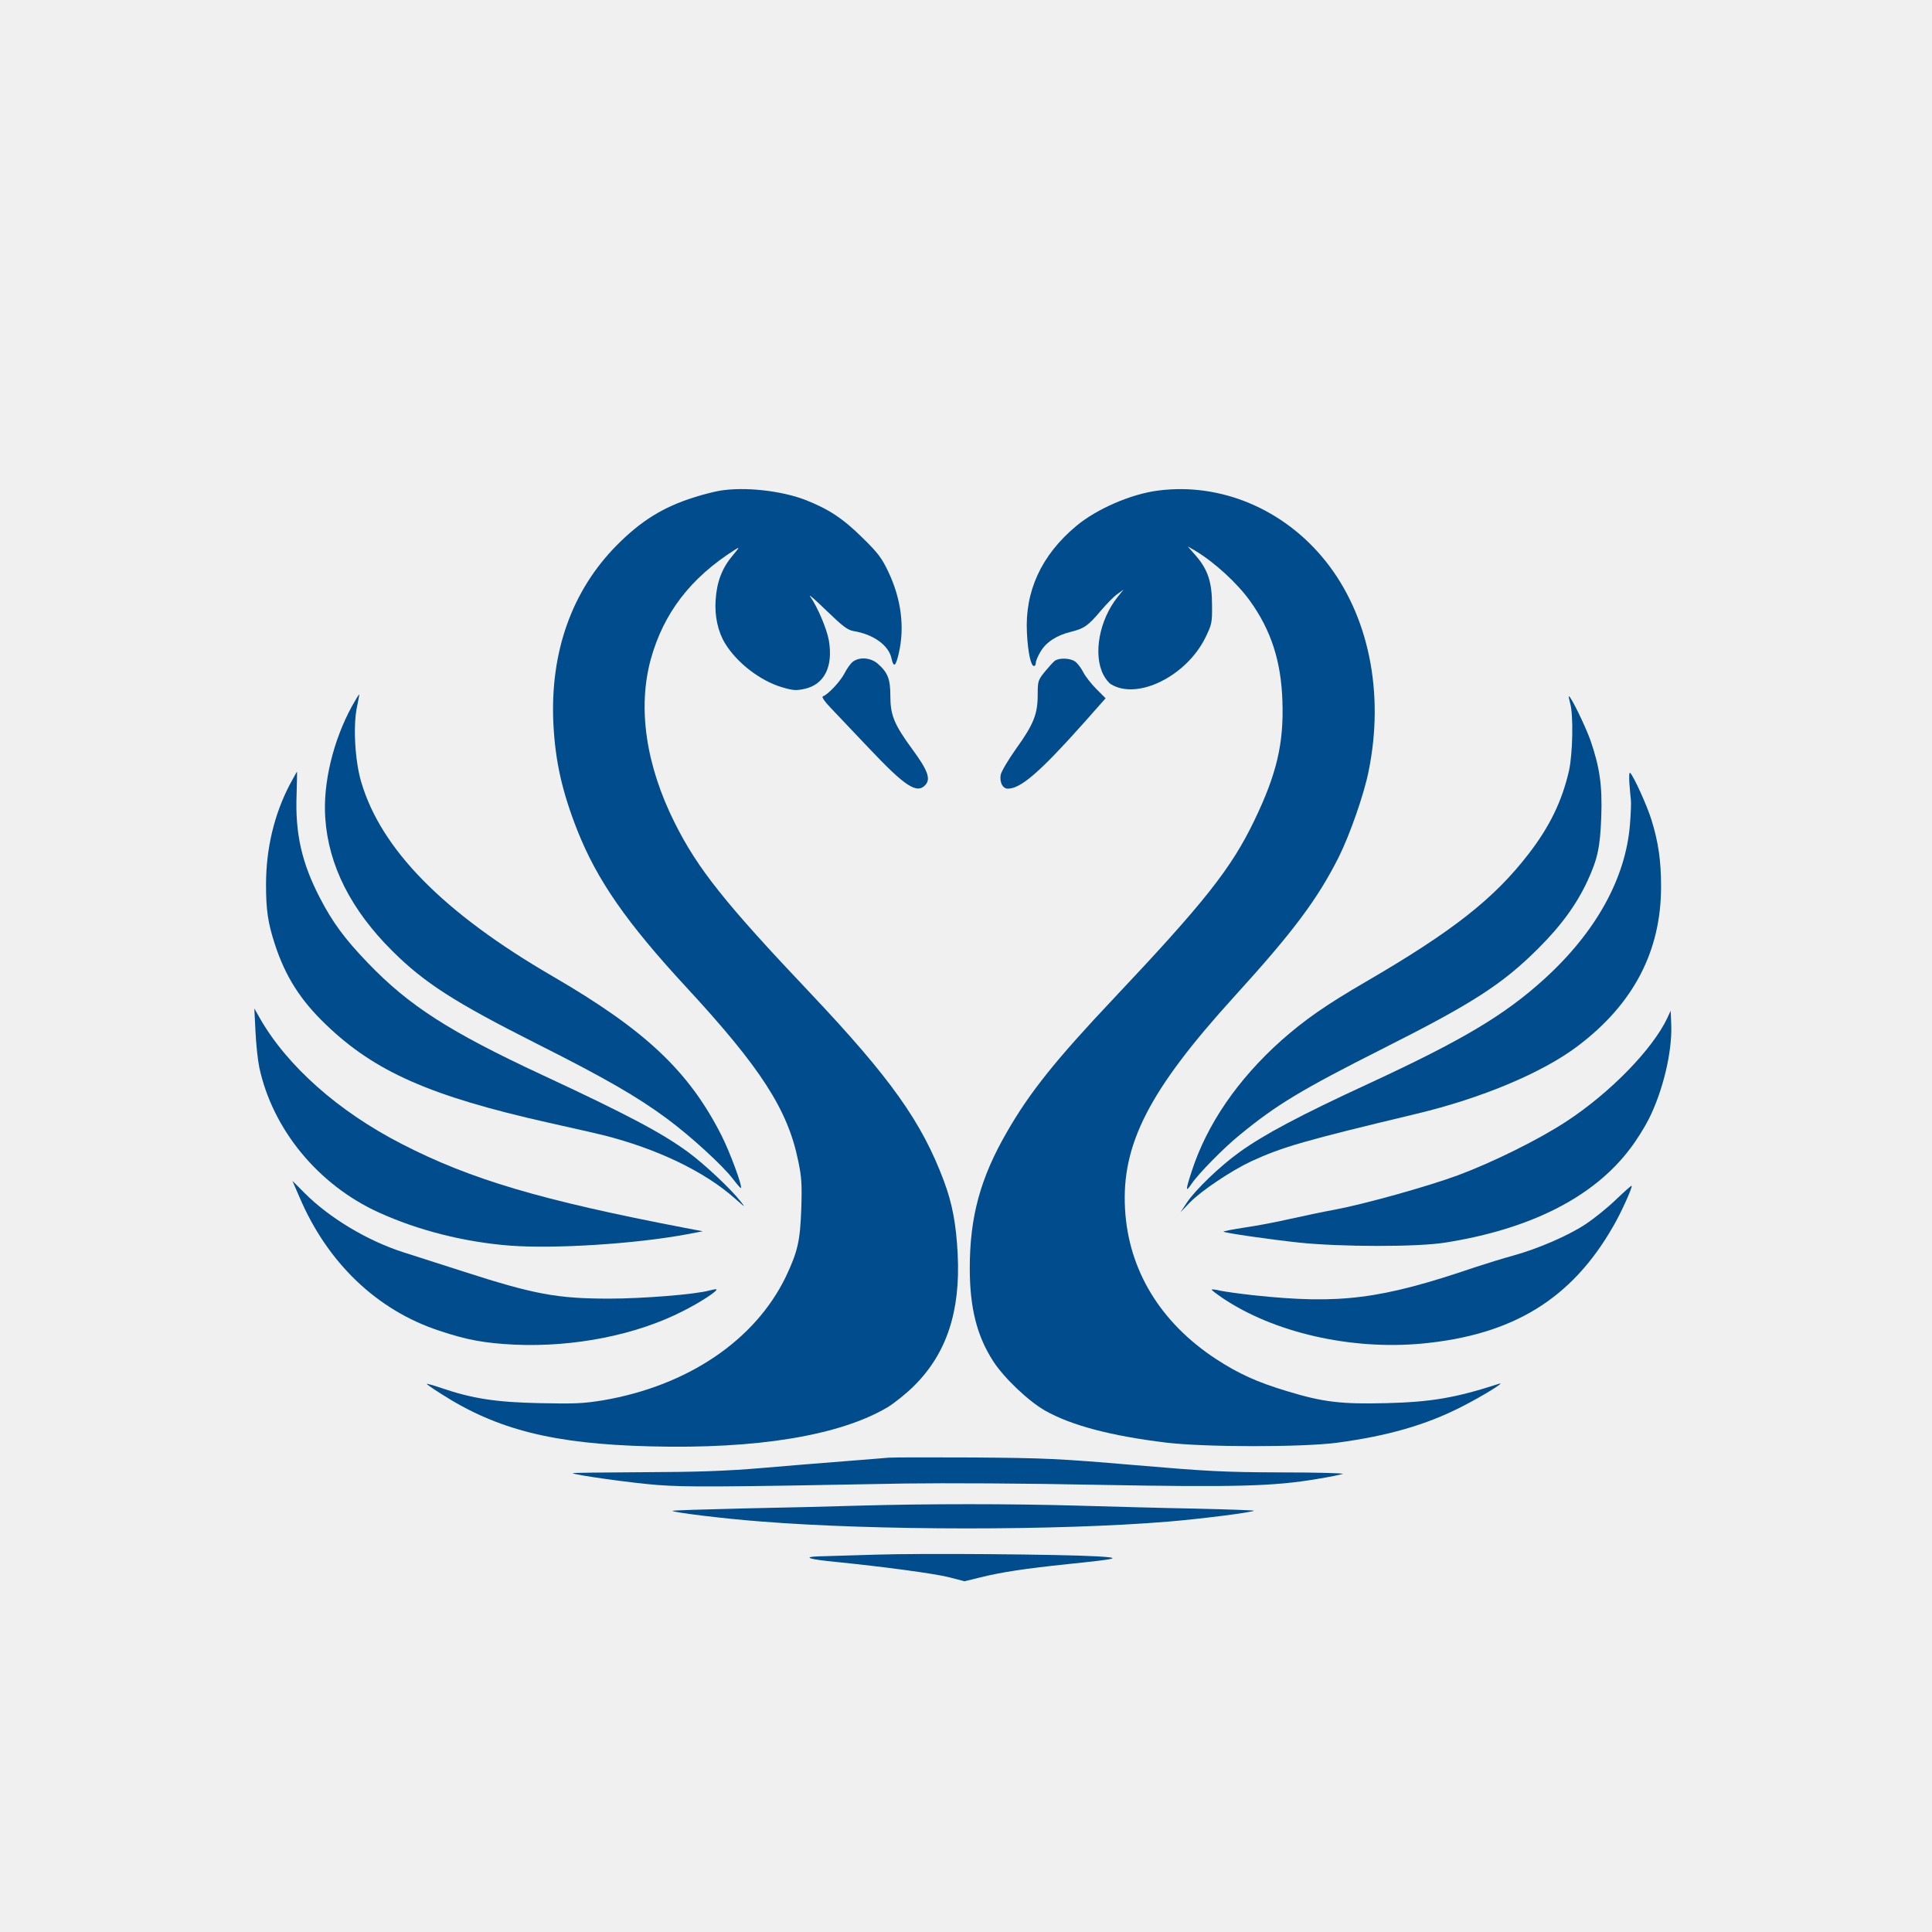
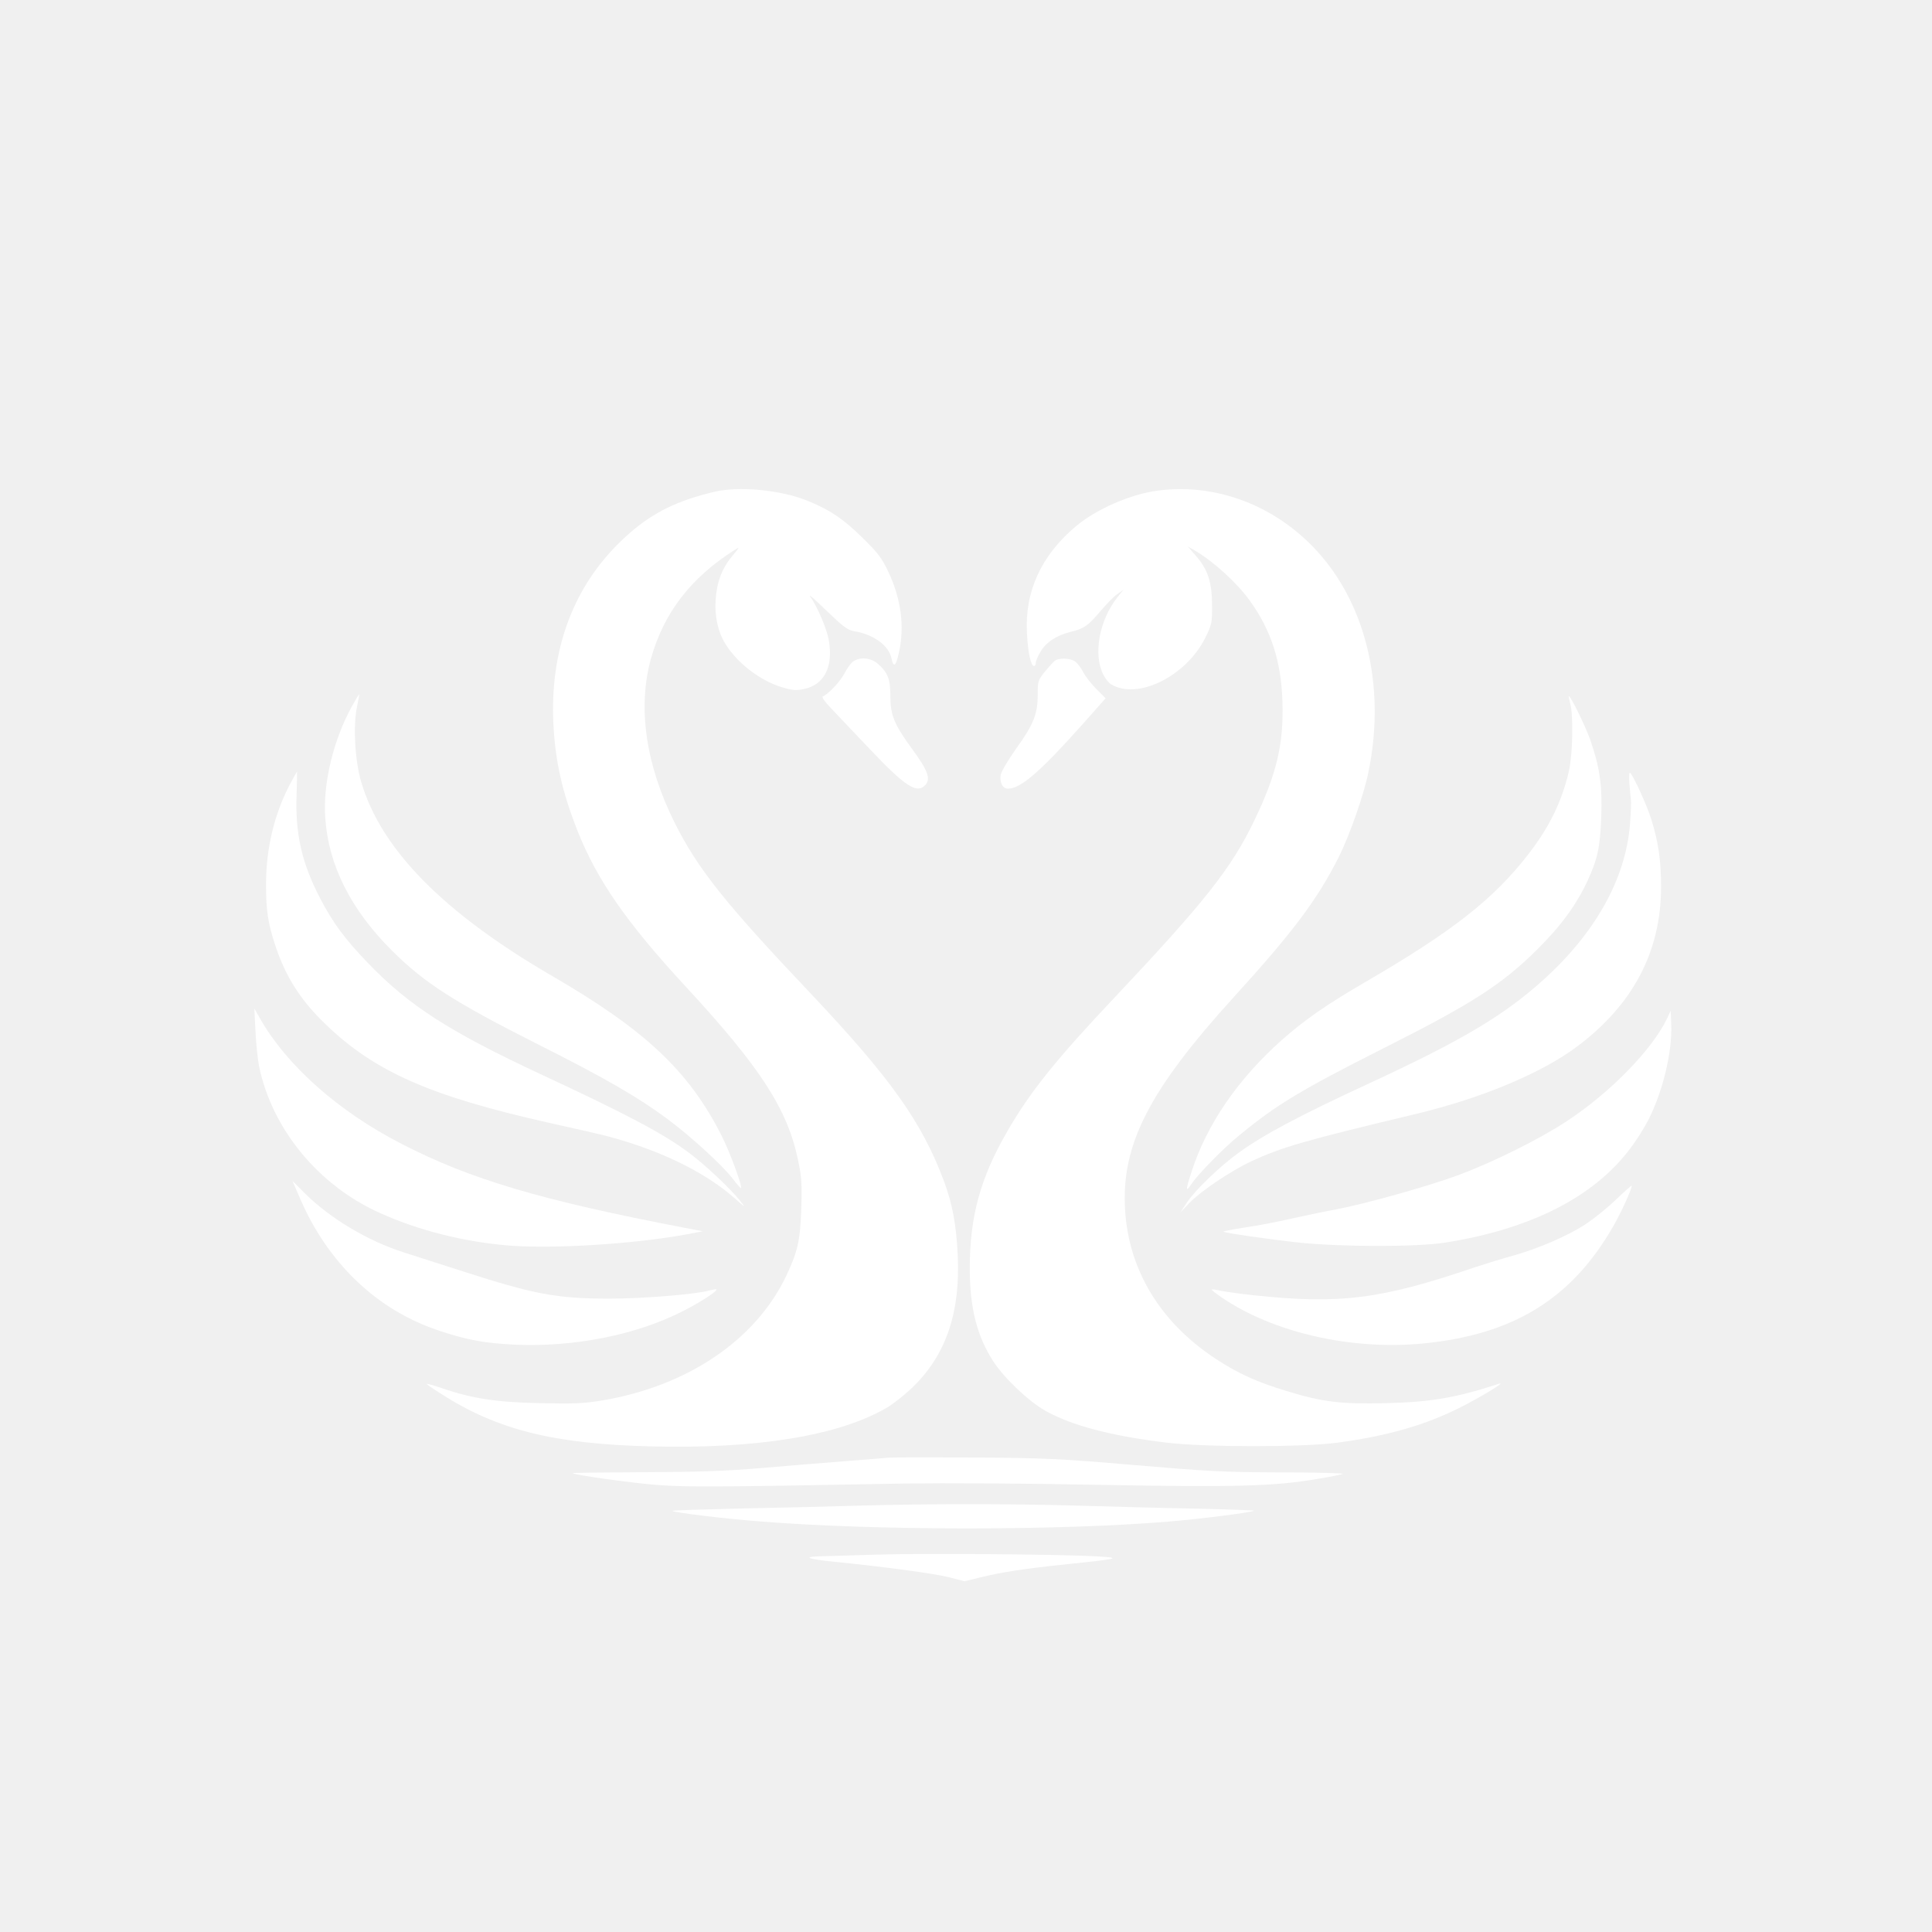
<svg xmlns="http://www.w3.org/2000/svg" version="1.0" width="1024pt" height="1024pt" viewBox="0 0 1024 1024" preserveAspectRatio="xMidYMid meet">
-   <g transform="translate(0,1024) scale(0.1,-0.1)" fill="#004c8d" stroke="none">
+   <g transform="translate(0,1024) scale(0.1,-0.1)" fill="#ffffff" stroke="none">
    <path d="M3814 7639 c-28 -5 -89 -20 -135 -35 -163 -51 -281 -124 -409 -253 -239 -241 -355 -567 -337 -946 10 -201 47 -363 127 -566 105 -265 261 -489 578 -832 393 -425 537 -648 592 -917 19 -89 21 -127 17 -255 -6 -173 -19 -229 -82 -362 -163 -337 -520 -578 -969 -655 -105 -17 -150 -19 -336 -15 -231 5 -356 24 -520 80 -41 14 -76 24 -78 22 -2 -1 32 -25 75 -52 297 -191 596 -266 1108 -279 568 -15 1005 57 1259 207 39 24 102 75 141 114 172 171 246 394 231 696 -8 160 -28 268 -73 389 -117 313 -282 545 -706 994 -454 479 -599 661 -721 905 -153 306 -197 608 -127 866 68 246 212 433 446 581 27 17 26 15 -13 -32 -55 -65 -83 -139 -89 -234 -6 -84 12 -168 50 -230 62 -102 184 -197 300 -232 61 -18 76 -19 122 -9 104 23 152 118 128 257 -11 61 -59 176 -100 234 -9 14 30 -21 88 -77 87 -84 111 -102 144 -108 104 -17 185 -75 200 -144 11 -52 23 -44 39 28 32 139 12 288 -56 431 -34 72 -55 100 -137 180 -103 102 -179 152 -304 201 -129 49 -322 70 -453 48z" />
    <path d="M6139 7640 c-144 -18 -328 -98 -436 -189 -184 -154 -272 -346 -260 -566 5 -103 21 -175 37 -175 6 0 10 7 10 17 0 9 11 36 25 59 29 50 86 87 160 105 70 17 92 32 157 109 32 38 72 79 90 91 l33 24 -32 -40 c-97 -122 -130 -304 -75 -411 11 -22 30 -45 41 -51 140 -85 398 43 499 246 35 72 37 79 36 175 0 122 -23 189 -87 262 l-42 48 40 -23 c102 -61 223 -172 291 -267 111 -155 164 -318 171 -529 8 -225 -30 -387 -148 -632 -122 -255 -265 -435 -747 -946 -307 -325 -445 -498 -564 -705 -142 -245 -198 -451 -198 -724 0 -210 38 -360 125 -494 58 -89 188 -212 275 -261 140 -79 352 -134 640 -169 205 -25 721 -25 905 -1 269 36 472 94 660 190 107 54 239 135 201 123 -231 -75 -360 -97 -598 -103 -238 -6 -335 5 -528 64 -156 47 -256 92 -375 170 -295 193 -464 472 -482 794 -20 344 129 632 577 1125 314 345 442 516 556 742 59 119 134 333 158 455 85 416 0 828 -229 1114 -219 274 -555 416 -886 373z" />
    <path d="M4522 6734 c-12 -8 -33 -37 -46 -63 -23 -44 -88 -113 -115 -122 -7 -3 10 -28 41 -60 29 -30 121 -127 203 -214 193 -204 255 -245 300 -195 29 32 12 78 -69 188 -98 134 -117 182 -117 285 0 89 -14 124 -70 172 -36 29 -92 34 -127 9z" />
    <path d="M5590 6737 c-9 -7 -32 -33 -53 -58 -35 -44 -37 -49 -37 -122 0 -102 -22 -157 -115 -286 -41 -58 -77 -119 -81 -137 -7 -40 10 -74 38 -74 68 0 169 87 401 347 l117 132 -49 49 c-27 27 -59 68 -70 90 -11 22 -31 48 -43 56 -27 19 -87 20 -108 3z" />
    <path d="M1866 6498 c-100 -182 -155 -410 -142 -594 17 -251 136 -486 355 -704 171 -170 330 -272 766 -492 362 -182 533 -281 690 -397 127 -94 295 -248 350 -320 21 -28 40 -49 42 -48 9 9 -57 187 -102 277 -173 342 -403 559 -895 845 -579 336 -911 673 -1016 1032 -33 113 -43 296 -22 396 8 37 13 67 12 67 -2 0 -19 -28 -38 -62z" />
    <path d="M8322 6513 c18 -61 14 -267 -6 -358 -37 -161 -102 -296 -215 -442 -183 -237 -402 -409 -861 -676 -213 -124 -322 -200 -447 -310 -231 -206 -396 -445 -477 -696 -33 -101 -33 -114 0 -65 34 51 171 191 254 258 196 161 327 240 761 459 475 239 632 341 819 527 124 123 206 236 264 361 54 117 67 179 73 339 6 166 -8 264 -58 408 -27 75 -103 232 -114 232 -2 0 2 -17 7 -37z" />
    <path d="M1535 6080 c-82 -158 -125 -338 -125 -529 0 -134 10 -203 47 -316 55 -169 135 -296 270 -425 259 -250 555 -380 1178 -520 127 -28 257 -58 290 -66 287 -72 539 -193 700 -336 57 -50 58 -51 28 -13 -50 64 -192 197 -274 257 -136 101 -329 203 -774 410 -492 229 -707 367 -925 594 -124 129 -187 215 -254 344 -97 187 -132 342 -124 550 2 66 3 120 2 120 -1 0 -18 -32 -39 -70z" />
    <path d="M8636 6089 c3 -35 6 -75 8 -88 2 -13 0 -72 -5 -132 -23 -285 -181 -570 -454 -818 -210 -191 -433 -324 -930 -554 -368 -170 -557 -271 -686 -364 -101 -72 -236 -202 -279 -268 l-33 -50 50 52 c60 62 222 170 325 218 165 76 287 111 873 251 348 83 669 218 855 358 297 223 444 504 444 846 0 138 -14 235 -51 355 -23 74 -93 229 -113 249 -5 4 -6 -20 -4 -55z" />
    <path d="M1354 4775 c3 -66 12 -152 20 -191 70 -329 312 -624 633 -770 208 -95 453 -157 695 -176 236 -18 662 9 933 59 l90 17 -95 18 c-761 146 -1137 257 -1501 445 -334 171 -607 413 -751 665 l-30 53 6 -120z" />
    <path d="M8837 4844 c-79 -166 -301 -394 -532 -546 -147 -97 -394 -219 -577 -287 -160 -59 -492 -152 -651 -182 -62 -11 -168 -34 -237 -49 -69 -16 -178 -37 -242 -46 -65 -10 -116 -20 -113 -22 7 -7 235 -40 400 -58 221 -23 626 -24 775 0 451 71 787 241 980 498 34 44 78 115 99 157 75 149 124 355 119 497 l-3 77 -18 -39z" />
    <path d="M1586 3898 c148 -350 411 -602 742 -711 149 -50 242 -66 400 -74 317 -14 646 52 892 178 91 46 185 107 177 115 -2 2 -19 -1 -38 -6 -69 -20 -349 -43 -529 -43 -276 0 -397 22 -775 144 -121 39 -263 84 -315 101 -192 61 -395 183 -527 316 l-63 63 36 -83z" />
    <path d="M8563 3880 c-46 -44 -117 -101 -160 -129 -92 -61 -253 -130 -383 -166 -52 -14 -142 -42 -200 -61 -502 -171 -718 -198 -1177 -149 -73 8 -151 19 -175 24 -23 6 -44 8 -46 6 -2 -2 23 -21 55 -43 273 -185 683 -279 1063 -243 479 46 789 236 1009 619 42 71 105 211 99 217 -2 2 -40 -32 -85 -75z" />
    <path d="M4710 2514 c-25 -2 -130 -11 -235 -19 -104 -8 -302 -24 -440 -36 -190 -16 -341 -21 -627 -22 -207 -1 -375 -3 -373 -5 10 -10 319 -53 453 -63 154 -11 297 -11 1306 8 214 3 649 1 1030 -7 721 -13 928 -8 1156 31 69 11 130 24 137 27 6 4 -142 8 -330 8 -304 1 -391 6 -777 39 -398 34 -470 37 -845 40 -225 1 -430 1 -455 -1z" />
    <path d="M4560 2260 c-129 -4 -407 -11 -618 -15 -210 -5 -380 -10 -378 -13 9 -9 280 -42 466 -56 612 -49 1577 -49 2160 -1 171 14 448 49 456 58 3 2 -136 7 -308 11 -172 3 -457 11 -633 16 -353 10 -785 10 -1145 0z" />
    <path d="M4640 2000 c-129 -4 -264 -8 -300 -9 -92 -3 -52 -16 95 -30 248 -25 518 -61 596 -81 l81 -21 82 20 c112 28 237 47 466 71 271 28 289 33 155 41 -193 11 -932 17 -1175 9z" />
  </g>
</svg>
